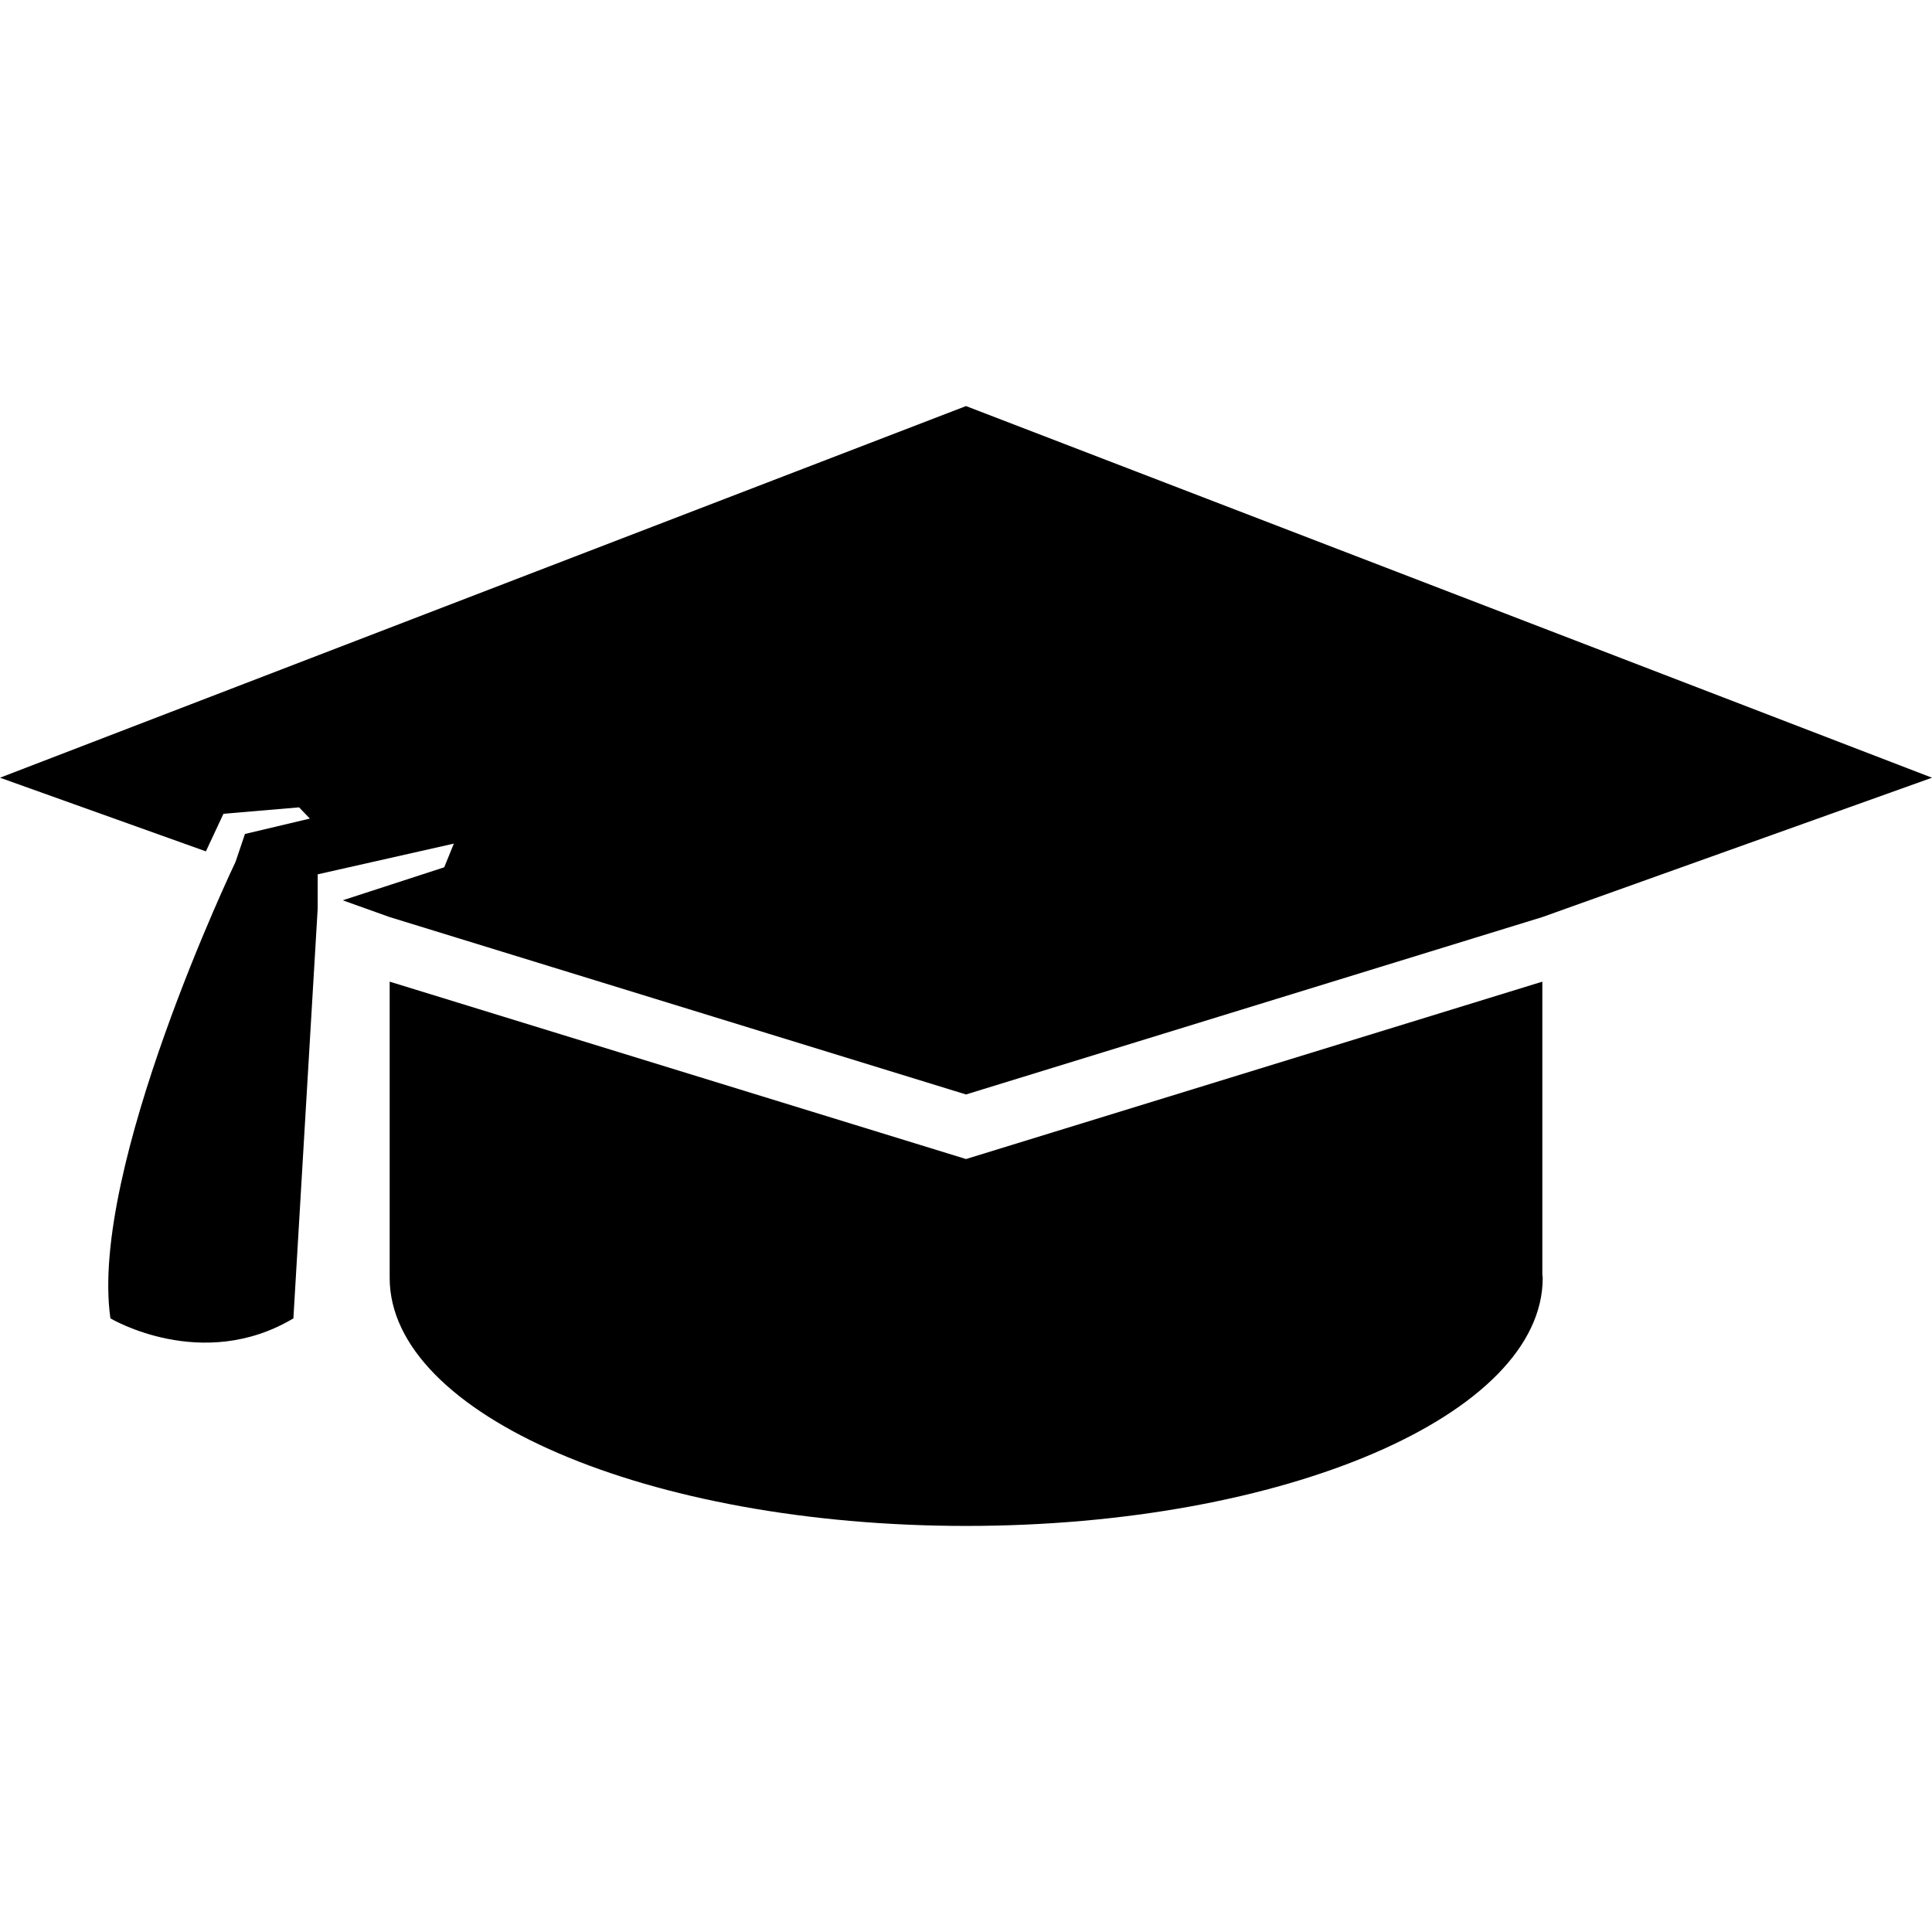
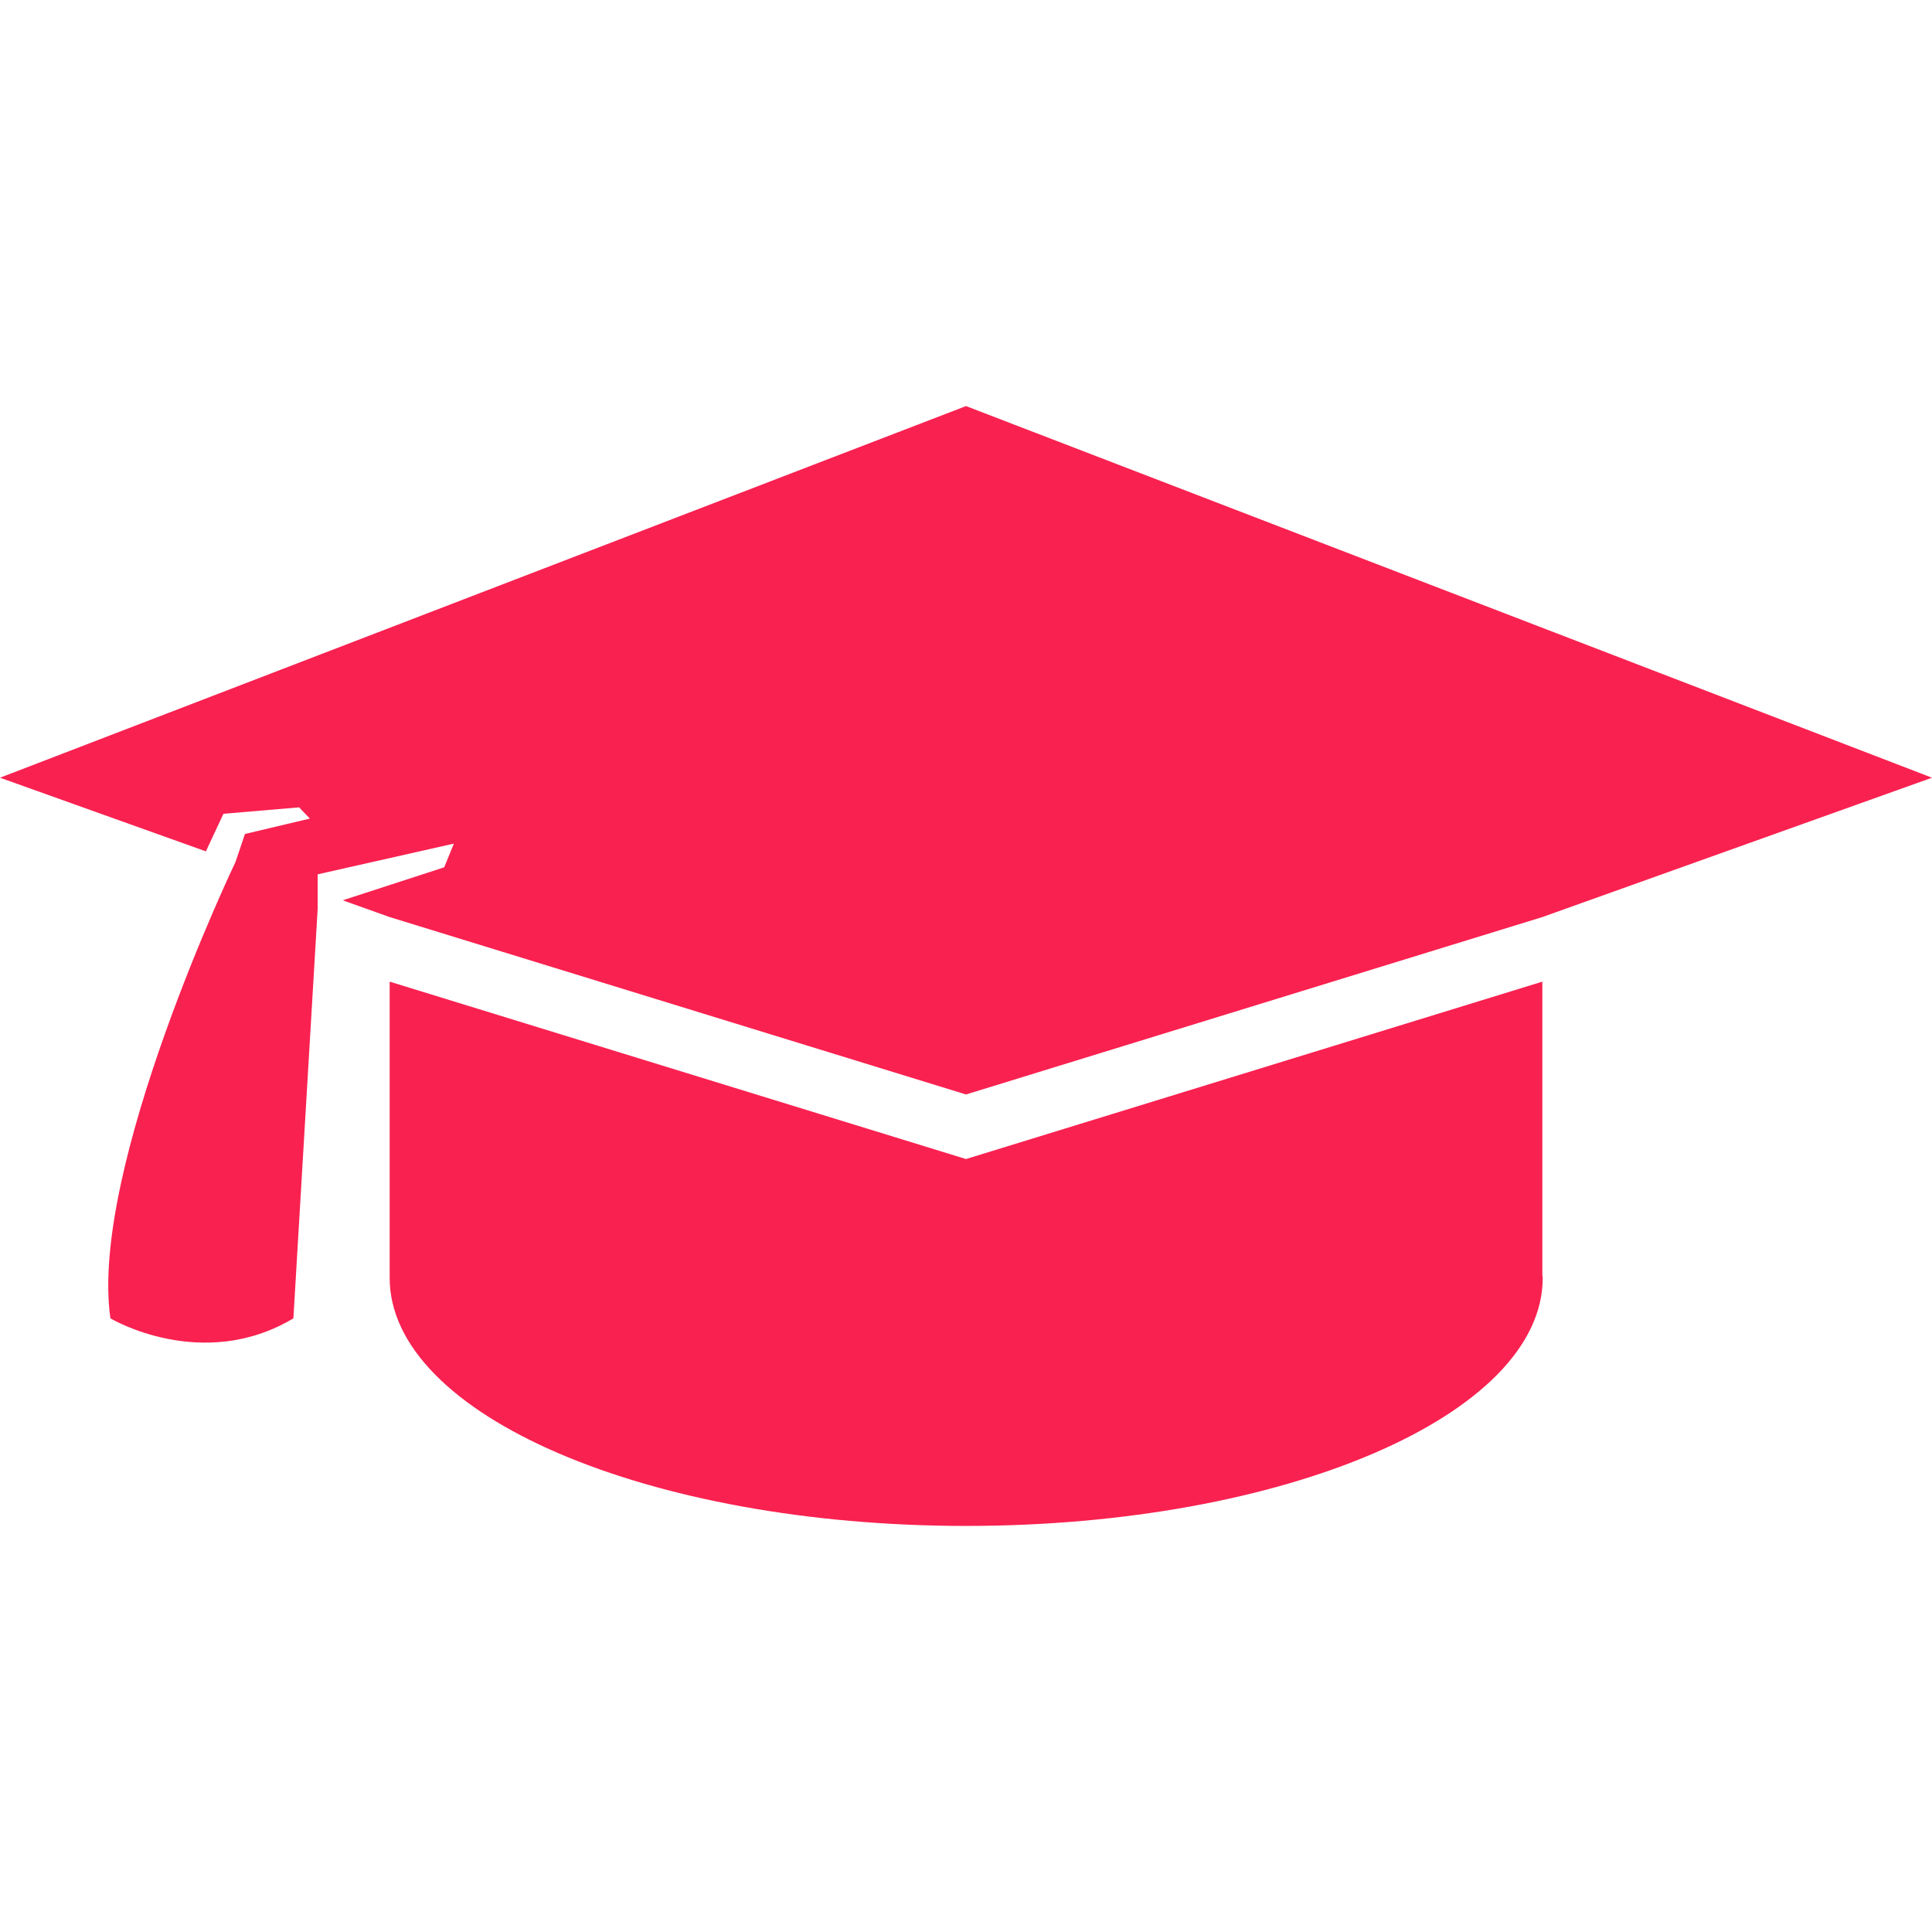
- <svg xmlns="http://www.w3.org/2000/svg" version="1.1" id="Capa_1" x="0px" y="0px" width="791.803px" height="791.803px" viewBox="0 0 791.803 791.803" style="enable-background:new 0 0 791.803 791.803;" xml:space="preserve">
-   <g>
-     <path d="M395.904,475.016l-236.203-72.7v71.524v49.896c0,56.133,105.787,101.644,236.274,101.644   c130.48,0,236.285-45.511,236.285-101.644c0-0.442-0.145-0.886-0.154-1.318V402.316L395.904,475.016z" />
-     <path d="M0,318.734l84.383,30.185l7.191-15.401l31-2.635l4.42,4.599l-26.601,6.308l-3.877,11.475   c-0.007,0-60.087,125.604-51.263,187.05c0,0,37.502,22.37,74.988,0l9.962-168v-13.984l55.8-12.588l-3.941,9.705l-41.604,13.529   l19.242,6.874l236.203,72.7l236.201-72.7l159.699-57.116l-395.9-152.313L0,318.734z" />
+ <svg xmlns="http://www.w3.org/2000/svg" version="1.1" width="791.803" height="791.803" style="enable-background:new 0 0 791.803 791.803;" xml:space="preserve">
+   <rect id="backgroundrect" width="100%" height="100%" x="0" y="0" fill="none" stroke="none" />
+   <g class="currentLayer" style="">
+     <g id="svg_1" class="selected" fill-opacity="1" fill="#f92150">
+       <path d="M395.904,475.016l-236.203-72.7v71.524v49.896c0,56.133,105.787,101.644,236.274,101.644   c130.48,0,236.285-45.511,236.285-101.644c0-0.442-0.145-0.886-0.154-1.318V402.316L395.904,475.016z" id="svg_2" fill="#f92150" />
+       <path d="M0,318.734l84.383,30.185l7.191-15.401l31-2.635l4.42,4.599l-26.601,6.308l-3.877,11.475   c-0.007,0-60.087,125.604-51.263,187.05c0,0,37.502,22.37,74.988,0l9.962-168v-13.984l55.8-12.588l-3.941,9.705l-41.604,13.529   l19.242,6.874l236.203,72.7l236.201-72.7l159.699-57.116l-395.9-152.313L0,318.734z" id="svg_3" fill="#f92150" />
+     </g>
+     <g id="svg_4">
+ </g>
+     <g id="svg_5">
+ </g>
+     <g id="svg_6">
+ </g>
+     <g id="svg_7">
+ </g>
+     <g id="svg_8">
+ </g>
+     <g id="svg_9">
+ </g>
+     <g id="svg_10">
+ </g>
+     <g id="svg_11">
+ </g>
+     <g id="svg_12">
+ </g>
+     <g id="svg_13">
+ </g>
+     <g id="svg_14">
+ </g>
+     <g id="svg_15">
+ </g>
+     <g id="svg_16">
+ </g>
+     <g id="svg_17">
+ </g>
+     <g id="svg_18">
+ </g>
  </g>
-   <g>
- </g>
-   <g>
- </g>
-   <g>
- </g>
-   <g>
- </g>
-   <g>
- </g>
-   <g>
- </g>
-   <g>
- </g>
-   <g>
- </g>
-   <g>
- </g>
-   <g>
- </g>
-   <g>
- </g>
-   <g>
- </g>
-   <g>
- </g>
-   <g>
- </g>
-   <g>
- </g>
</svg>
